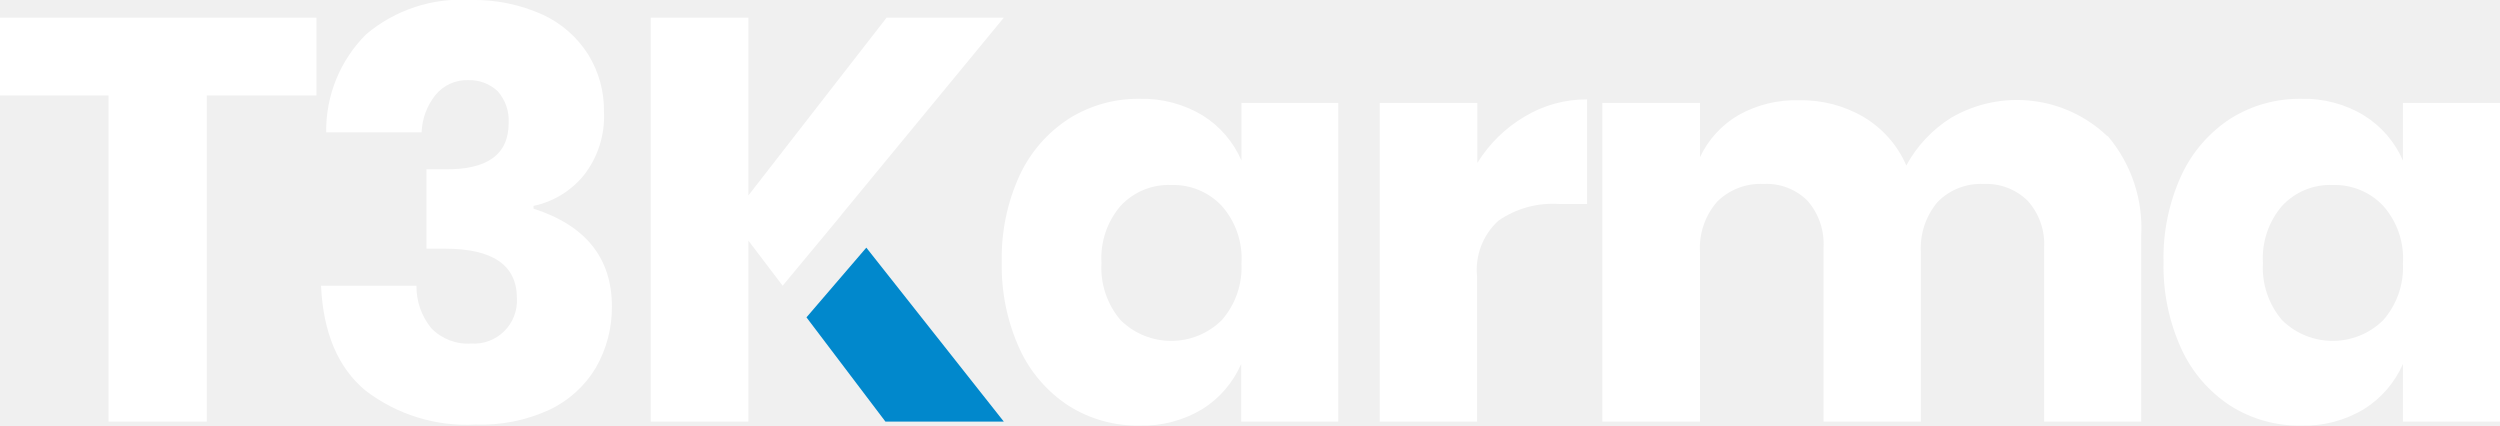
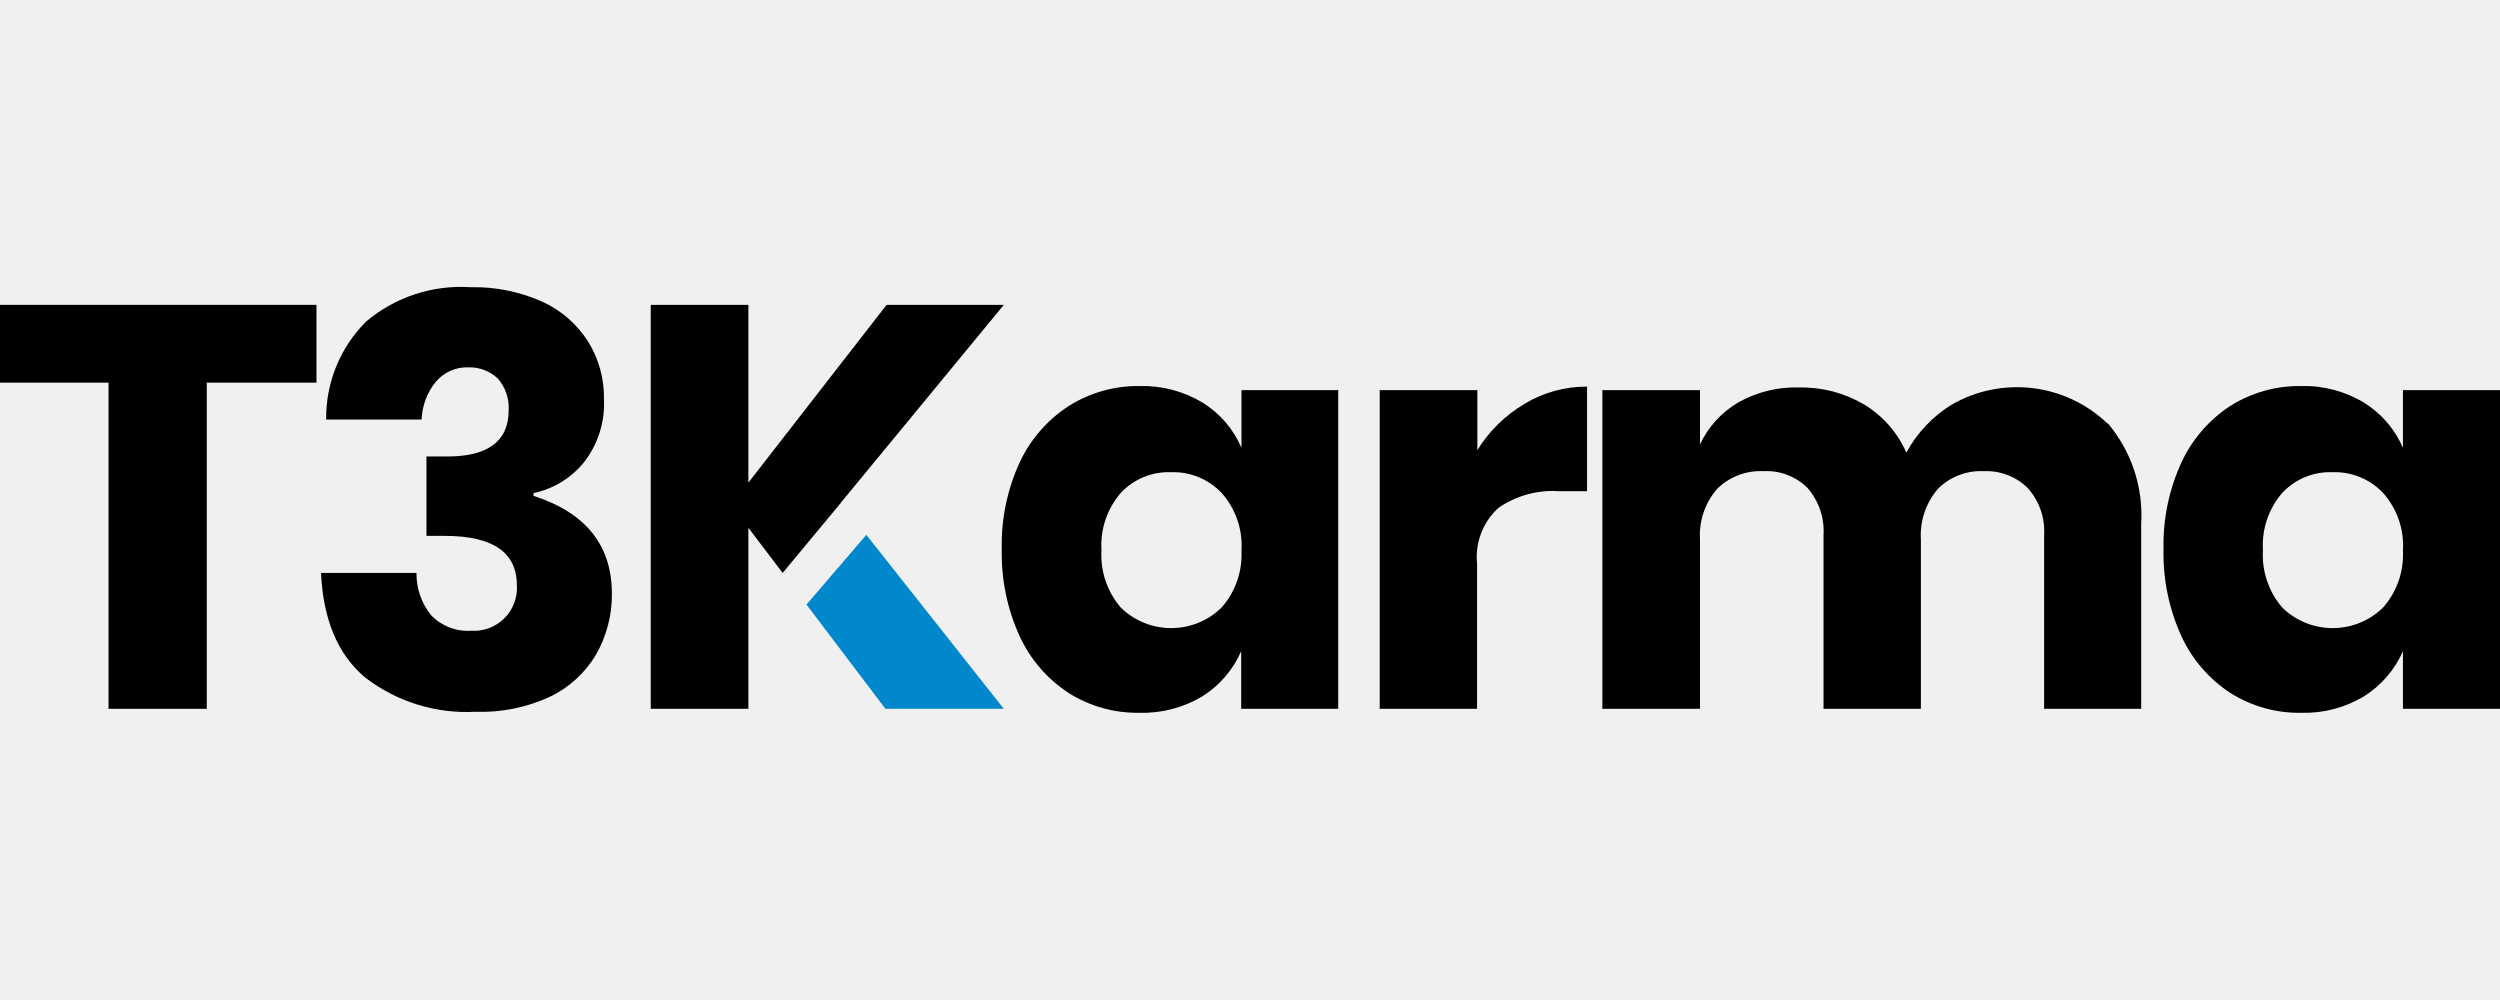
- <svg xmlns="http://www.w3.org/2000/svg" viewBox="0 0 170 28.94">
+ <svg xmlns="http://www.w3.org/2000/svg" width="200" height="80" viewBox="0 0 170 28.94">
  <g id="Layer_2" data-name="Layer 2">
    <g id="Layer_2-2" data-name="Layer 2">
      <g id="Karma_1" data-name="Karma 1">
-         <path d="M21.52,1.2V6.49H14.06V28.67H7.38V6.49H0V1.2Z" style="fill:#fff" />
-         <path d="M36.91,1A7.26,7.26,0,0,1,40,3.71a7.19,7.19,0,0,1,1.07,3.9,6.47,6.47,0,0,1-1.38,4.32A6,6,0,0,1,36.28,14v.19q5.32,1.71,5.33,6.64A8.21,8.21,0,0,1,40.52,25a7.32,7.32,0,0,1-3.17,2.87,11.08,11.08,0,0,1-5,1,11.3,11.3,0,0,1-7.52-2.33q-2.78-2.33-3-7.11h6.49a4.48,4.48,0,0,0,1,2.88,3.45,3.45,0,0,0,2.72,1.05,2.92,2.92,0,0,0,3.11-3.07c0-2.26-1.63-3.38-4.9-3.38H29v-5.4h1.2q4.39.08,4.39-3.15a3,3,0,0,0-.75-2.16,2.79,2.79,0,0,0-2-.75,2.76,2.76,0,0,0-2.22,1A4.3,4.3,0,0,0,28.67,9H22.18A9.24,9.24,0,0,1,24.9,2.33,10,10,0,0,1,32,0,11.34,11.34,0,0,1,36.91,1Z" style="fill:#fff" />
-         <path d="M81.78,7.85a6.75,6.75,0,0,1,2.64,3.07V7H91V28.67h-6.6V24.75a6.85,6.85,0,0,1-2.64,3.07,7.89,7.89,0,0,1-4.28,1.12,8.75,8.75,0,0,1-4.8-1.34,9.19,9.19,0,0,1-3.34-3.86,13.53,13.53,0,0,1-1.22-5.91,13.42,13.42,0,0,1,1.22-5.92A9.22,9.22,0,0,1,72.7,8.06a8.83,8.83,0,0,1,4.8-1.34A7.9,7.9,0,0,1,81.78,7.85ZM76.2,14a5.45,5.45,0,0,0-1.3,3.88,5.49,5.49,0,0,0,1.3,3.89,4.9,4.9,0,0,0,6.88,0,5.44,5.44,0,0,0,1.34-3.85A5.39,5.39,0,0,0,83.08,14a4.52,4.52,0,0,0-3.44-1.42A4.45,4.45,0,0,0,76.2,14Z" style="fill:#fff" />
-         <path d="M103.67,7.93a8.12,8.12,0,0,1,4.25-1.17v7.11H106a6.49,6.49,0,0,0-4.1,1.13,4.52,4.52,0,0,0-1.46,3.8v9.87H93.82V7h6.64v4.08A9.36,9.36,0,0,1,103.67,7.93Z" style="fill:#fff" />
-         <path d="M143.31,9.23a9.66,9.66,0,0,1,2.29,6.85V28.67H139V16.86a4.4,4.4,0,0,0-1.11-3.2,4,4,0,0,0-3-1.15,4.11,4.11,0,0,0-3.13,1.22,4.86,4.86,0,0,0-1.14,3.44v11.5H124V16.86a4.47,4.47,0,0,0-1.08-3.2,3.93,3.93,0,0,0-3-1.15,4.18,4.18,0,0,0-3.15,1.2,4.78,4.78,0,0,0-1.17,3.46v11.5h-6.64V7h6.64v3.69a6.51,6.51,0,0,1,2.63-2.87,7.9,7.9,0,0,1,4.13-1,8.29,8.29,0,0,1,4.39,1.15,7.16,7.16,0,0,1,2.88,3.28A8.71,8.71,0,0,1,132.69,8a8.9,8.9,0,0,1,10.62,1.27Z" style="fill:#fff" />
-         <path d="M160.75,7.85a6.77,6.77,0,0,1,2.65,3.07V7H170V28.67h-6.6V24.75a6.87,6.87,0,0,1-2.65,3.07,7.83,7.83,0,0,1-4.27,1.12,8.72,8.72,0,0,1-4.8-1.34,9.19,9.19,0,0,1-3.34-3.86,13.53,13.53,0,0,1-1.22-5.91,13.42,13.42,0,0,1,1.22-5.92,9.22,9.22,0,0,1,3.34-3.85,8.81,8.81,0,0,1,4.8-1.34A7.84,7.84,0,0,1,160.75,7.85ZM155.18,14a5.45,5.45,0,0,0-1.3,3.88,5.49,5.49,0,0,0,1.3,3.89,4.9,4.9,0,0,0,6.88,0,5.44,5.44,0,0,0,1.34-3.85A5.39,5.39,0,0,0,162.06,14a4.52,4.52,0,0,0-3.44-1.42A4.45,4.45,0,0,0,155.18,14Z" style="fill:#fff" />
-         <polygon points="57.19 14.65 57.18 14.65 68.26 1.2 60.29 1.2 50.89 13.29 50.89 1.2 44.25 1.2 44.25 28.67 50.89 28.67 50.89 16.36 53.22 19.43 57.19 14.65" style="fill:#fff" />
+         <path d="M21.52,1.2V6.49H14.06V28.67H7.38V6.49H0V1.2Z" style="fill:#000" />
+         <path d="M36.91,1A7.26,7.26,0,0,1,40,3.71a7.19,7.19,0,0,1,1.07,3.9,6.47,6.47,0,0,1-1.38,4.32A6,6,0,0,1,36.28,14v.19q5.32,1.71,5.33,6.64A8.21,8.21,0,0,1,40.52,25a7.32,7.32,0,0,1-3.17,2.87,11.08,11.08,0,0,1-5,1,11.3,11.3,0,0,1-7.52-2.33q-2.78-2.33-3-7.11h6.49a4.48,4.48,0,0,0,1,2.88,3.45,3.45,0,0,0,2.72,1.05,2.92,2.92,0,0,0,3.11-3.07c0-2.26-1.63-3.38-4.9-3.38H29v-5.4h1.2q4.39.08,4.39-3.15a3,3,0,0,0-.75-2.16,2.79,2.79,0,0,0-2-.75,2.76,2.76,0,0,0-2.22,1A4.3,4.3,0,0,0,28.67,9H22.18A9.24,9.24,0,0,1,24.9,2.33,10,10,0,0,1,32,0,11.34,11.34,0,0,1,36.91,1Z" style="fill:#000" />
+         <path d="M81.78,7.85a6.75,6.75,0,0,1,2.64,3.07V7H91V28.67h-6.6V24.75a6.85,6.85,0,0,1-2.64,3.07,7.89,7.89,0,0,1-4.28,1.12,8.75,8.75,0,0,1-4.8-1.34,9.19,9.19,0,0,1-3.34-3.86,13.53,13.53,0,0,1-1.22-5.91,13.42,13.42,0,0,1,1.22-5.92A9.22,9.22,0,0,1,72.7,8.06a8.83,8.83,0,0,1,4.8-1.34A7.9,7.9,0,0,1,81.78,7.85ZM76.2,14a5.45,5.45,0,0,0-1.3,3.88,5.49,5.49,0,0,0,1.3,3.89,4.9,4.9,0,0,0,6.88,0,5.44,5.44,0,0,0,1.34-3.85A5.39,5.39,0,0,0,83.08,14a4.52,4.52,0,0,0-3.44-1.42A4.45,4.45,0,0,0,76.2,14Z" style="fill:#000" />
+         <path d="M103.67,7.93a8.12,8.12,0,0,1,4.25-1.17v7.11H106a6.49,6.49,0,0,0-4.1,1.13,4.52,4.52,0,0,0-1.46,3.8v9.87H93.82V7h6.64v4.08A9.36,9.36,0,0,1,103.67,7.93Z" style="fill:#000" />
+         <path d="M143.31,9.23a9.66,9.66,0,0,1,2.29,6.85V28.67H139V16.86a4.4,4.4,0,0,0-1.11-3.2,4,4,0,0,0-3-1.15,4.11,4.11,0,0,0-3.13,1.22,4.86,4.86,0,0,0-1.14,3.44v11.5H124V16.86a4.47,4.47,0,0,0-1.08-3.2,3.93,3.93,0,0,0-3-1.15,4.18,4.18,0,0,0-3.15,1.2,4.78,4.78,0,0,0-1.17,3.46v11.5h-6.64V7h6.64v3.69a6.51,6.51,0,0,1,2.63-2.87,7.9,7.9,0,0,1,4.13-1,8.29,8.29,0,0,1,4.39,1.15,7.16,7.16,0,0,1,2.88,3.28A8.71,8.71,0,0,1,132.69,8a8.9,8.9,0,0,1,10.62,1.27Z" style="fill:#000" />
+         <path d="M160.75,7.85a6.77,6.77,0,0,1,2.65,3.07V7H170V28.67h-6.6V24.75a6.87,6.87,0,0,1-2.65,3.07,7.83,7.83,0,0,1-4.27,1.12,8.72,8.72,0,0,1-4.8-1.34,9.19,9.19,0,0,1-3.34-3.86,13.53,13.53,0,0,1-1.22-5.91,13.42,13.42,0,0,1,1.22-5.92,9.22,9.22,0,0,1,3.34-3.85,8.81,8.81,0,0,1,4.8-1.34A7.84,7.84,0,0,1,160.75,7.85ZM155.18,14a5.45,5.45,0,0,0-1.3,3.88,5.49,5.49,0,0,0,1.3,3.89,4.9,4.9,0,0,0,6.88,0,5.44,5.44,0,0,0,1.34-3.85A5.39,5.39,0,0,0,162.06,14a4.52,4.52,0,0,0-3.44-1.42A4.45,4.45,0,0,0,155.18,14Z" style="fill:#000" />
+         <polygon points="57.19 14.65 57.18 14.65 68.26 1.2 60.29 1.2 50.89 13.29 50.89 1.2 44.25 1.2 44.25 28.67 50.89 28.67 50.89 16.36 53.22 19.43 57.19 14.65" style="fill:#000" />
        <polygon points="58.91 16.84 54.84 21.58 60.21 28.67 68.26 28.67 58.91 16.84" style="fill:#0188cc" />
      </g>
    </g>
  </g>
</svg>
